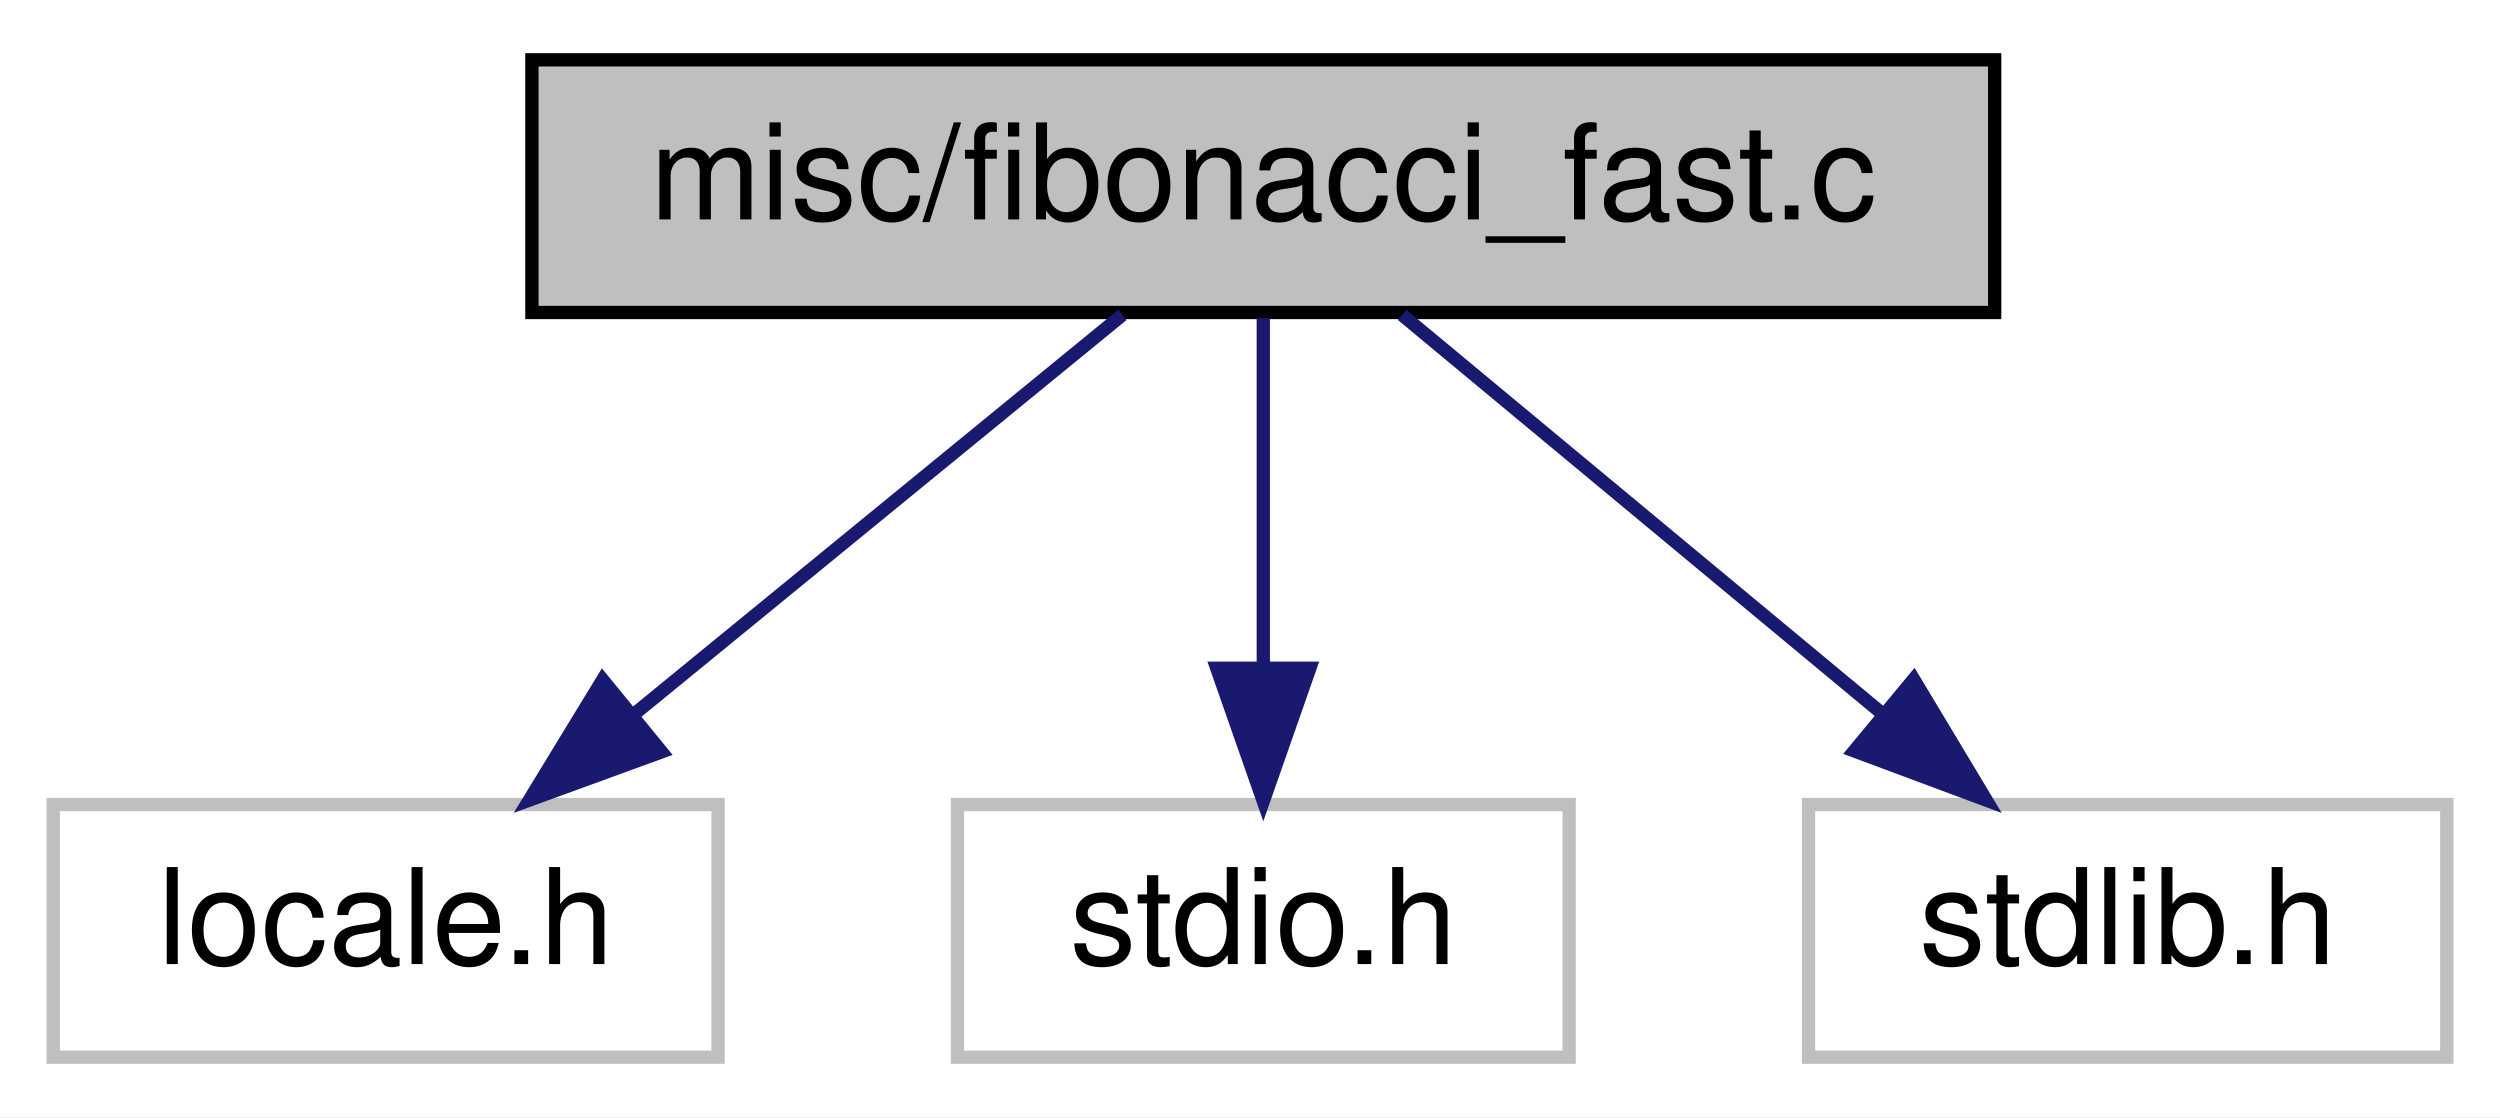
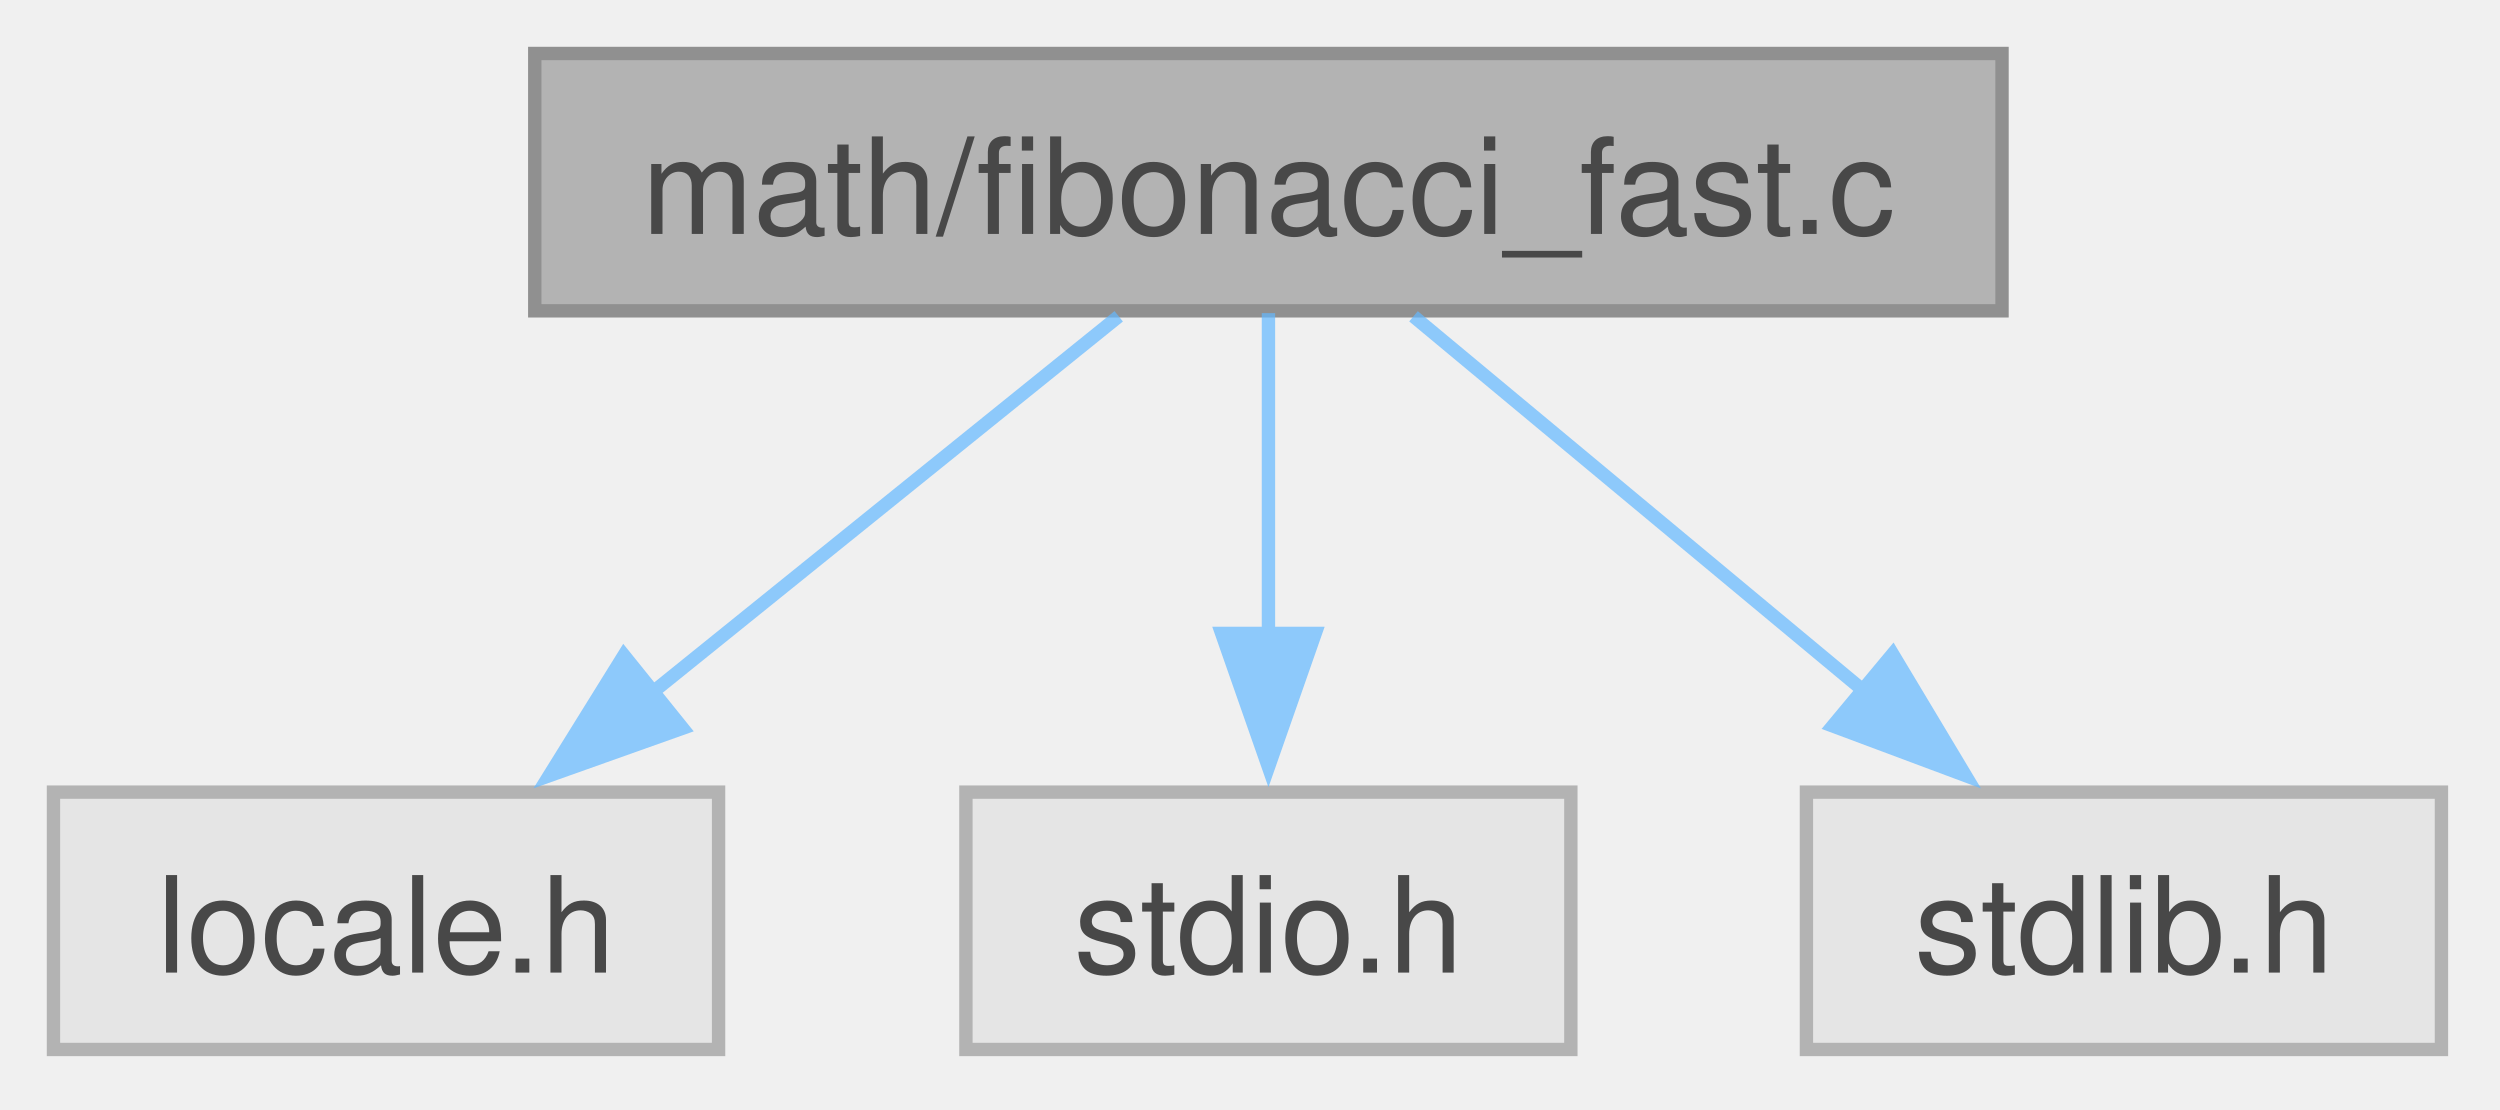
- <svg xmlns="http://www.w3.org/2000/svg" xmlns:xlink="http://www.w3.org/1999/xlink" width="188pt" height="84pt" viewBox="0.00 0.00 188.00 84.00">
-   <g id="graph0" class="graph" transform="scale(1 1) rotate(0) translate(4 80)">
-     <polygon fill="white" stroke="transparent" points="-4,4 -4,-80 184,-80 184,4 -4,4" />
-     <g id="node1" class="node">
-       <g id="a_node1">
-         <a xlink:title="Compute  Fibonacci number using the formulae:">
-           <polygon fill="#bfbfbf" stroke="black" points="36,-56.5 36,-75.5 146,-75.5 146,-56.5 36,-56.5" />
-           <text text-anchor="middle" x="91" y="-63.5" font-family="Helvetica,sans-Serif" font-size="10.00">misc/fibonacci_fast.c</text>
-         </a>
+ <svg xmlns="http://www.w3.org/2000/svg" xmlns:xlink="http://www.w3.org/1999/xlink" width="187pt" height="83pt" viewBox="0.00 0.00 187.00 83.00">
+   <svg id="main" version="1.1" xml:space="preserve">
+     <style type="text/css">
+ .node, .edge {opacity: 0.7;}
+ .node.selected, .edge.selected {opacity: 1;}
+ .edge:hover path { stroke: red; }
+ .edge:hover polygon { stroke: red; fill: red; }
+ </style>
+     <svg id="graph" class="graph">
+       <g id="graph0" class="graph" transform="scale(1 1) rotate(0) translate(4 78.5)">
+         <g id="Node000001" class="node">
+           <g id="a_Node000001">
+             <a xlink:title="Compute  Fibonacci number using the formulae:">
+               <polygon fill="#999999" stroke="#666666" points="145.75,-74.5 36,-74.5 36,-55.25 145.75,-55.25 145.75,-74.5" />
+               <text xml:space="preserve" text-anchor="middle" x="90.88" y="-61" font-family="Helvetica,sans-Serif" font-size="10.00">math/fibonacci_fast.c</text>
+             </a>
+           </g>
+         </g>
+         <g id="Node000002" class="node">
+           <g id="a_Node000002">
+             <a xlink:title=" ">
+               <polygon fill="#e0e0e0" stroke="#999999" points="49.75,-19.25 0,-19.25 0,0 49.75,0 49.75,-19.25" />
+               <text xml:space="preserve" text-anchor="middle" x="24.88" y="-5.75" font-family="Helvetica,sans-Serif" font-size="10.00">locale.h</text>
+             </a>
+           </g>
+         </g>
+         <g id="edge1_Node000001_Node000002" class="edge">
+           <g id="a_edge1_Node000001_Node000002">
+             <a xlink:title=" ">
+               <path fill="none" stroke="#63b8ff" d="M79.68,-54.84C70.14,-47.15 56.2,-35.9 44.77,-26.68" />
+               <polygon fill="#63b8ff" stroke="#63b8ff" points="47.06,-24.03 37.08,-20.48 42.67,-29.48 47.06,-24.03" />
+             </a>
+           </g>
+         </g>
+         <g id="Node000003" class="node">
+           <g id="a_Node000003">
+             <a xlink:title=" ">
+               <polygon fill="#e0e0e0" stroke="#999999" points="113.5,-19.25 68.25,-19.25 68.25,0 113.5,0 113.5,-19.25" />
+               <text xml:space="preserve" text-anchor="middle" x="90.88" y="-5.75" font-family="Helvetica,sans-Serif" font-size="10.00">stdio.h</text>
+             </a>
+           </g>
+         </g>
+         <g id="edge2_Node000001_Node000003" class="edge">
+           <g id="a_edge2_Node000001_Node000003">
+             <a xlink:title=" ">
+               <path fill="none" stroke="#63b8ff" d="M90.88,-55.08C90.88,-48.57 90.88,-39.42 90.88,-31.12" />
+               <polygon fill="#63b8ff" stroke="#63b8ff" points="94.38,-31.12 90.88,-21.12 87.38,-31.12 94.38,-31.12" />
+             </a>
+           </g>
+         </g>
+         <g id="Node000004" class="node">
+           <g id="a_Node000004">
+             <a xlink:title=" ">
+               <polygon fill="#e0e0e0" stroke="#999999" points="178.62,-19.25 131.12,-19.25 131.12,0 178.62,0 178.62,-19.25" />
+               <text xml:space="preserve" text-anchor="middle" x="154.88" y="-5.75" font-family="Helvetica,sans-Serif" font-size="10.00">stdlib.h</text>
+             </a>
+           </g>
+         </g>
+         <g id="edge3_Node000001_Node000004" class="edge">
+           <g id="a_edge3_Node000001_Node000004">
+             <a xlink:title=" ">
+               <path fill="none" stroke="#63b8ff" d="M101.73,-54.84C110.98,-47.15 124.5,-35.9 135.58,-26.68" />
+               <polygon fill="#63b8ff" stroke="#63b8ff" points="137.57,-29.58 143.02,-20.49 133.09,-24.2 137.57,-29.58" />
+             </a>
+           </g>
+         </g>
      </g>
-     </g>
-     <g id="node2" class="node">
-       <g id="a_node2">
-         <a xlink:title=" ">
-           <polygon fill="white" stroke="#bfbfbf" points="0,-0.5 0,-19.5 50,-19.5 50,-0.5 0,-0.5" />
-           <text text-anchor="middle" x="25" y="-7.5" font-family="Helvetica,sans-Serif" font-size="10.00">locale.h</text>
-         </a>
-       </g>
-     </g>
-     <g id="edge1" class="edge">
-       <path fill="none" stroke="midnightblue" d="M80.4,-56.32C70.54,-48.26 55.65,-36.08 43.78,-26.37" />
-       <polygon fill="midnightblue" stroke="midnightblue" points="45.75,-23.46 35.8,-19.83 41.32,-28.88 45.75,-23.46" />
-     </g>
-     <g id="node3" class="node">
-       <g id="a_node3">
-         <a xlink:title=" ">
-           <polygon fill="white" stroke="#bfbfbf" points="68,-0.5 68,-19.5 114,-19.5 114,-0.5 68,-0.5" />
-           <text text-anchor="middle" x="91" y="-7.5" font-family="Helvetica,sans-Serif" font-size="10.00">stdio.h</text>
-         </a>
-       </g>
-     </g>
-     <g id="edge2" class="edge">
-       <path fill="none" stroke="midnightblue" d="M91,-56.08C91,-49.01 91,-38.86 91,-29.99" />
-       <polygon fill="midnightblue" stroke="midnightblue" points="94.5,-29.75 91,-19.75 87.5,-29.75 94.5,-29.75" />
-     </g>
-     <g id="node4" class="node">
-       <g id="a_node4">
-         <a xlink:title=" ">
-           <polygon fill="white" stroke="#bfbfbf" points="132,-0.5 132,-19.5 180,-19.5 180,-0.5 132,-0.5" />
-           <text text-anchor="middle" x="156" y="-7.5" font-family="Helvetica,sans-Serif" font-size="10.00">stdlib.h</text>
-         </a>
-       </g>
-     </g>
-     <g id="edge3" class="edge">
-       <path fill="none" stroke="midnightblue" d="M101.44,-56.32C111.15,-48.26 125.82,-36.08 137.5,-26.37" />
-       <polygon fill="midnightblue" stroke="midnightblue" points="139.91,-28.92 145.37,-19.83 135.44,-23.53 139.91,-28.92" />
-     </g>
-   </g>
+     </svg>
+   </svg>
+   <style type="text/css">
+ 
+ [data-mouse-over-selected='false'] { opacity: 0.7; }
+ [data-mouse-over-selected='true']  { opacity: 1.0; }
+ 
+ </style>
</svg>
